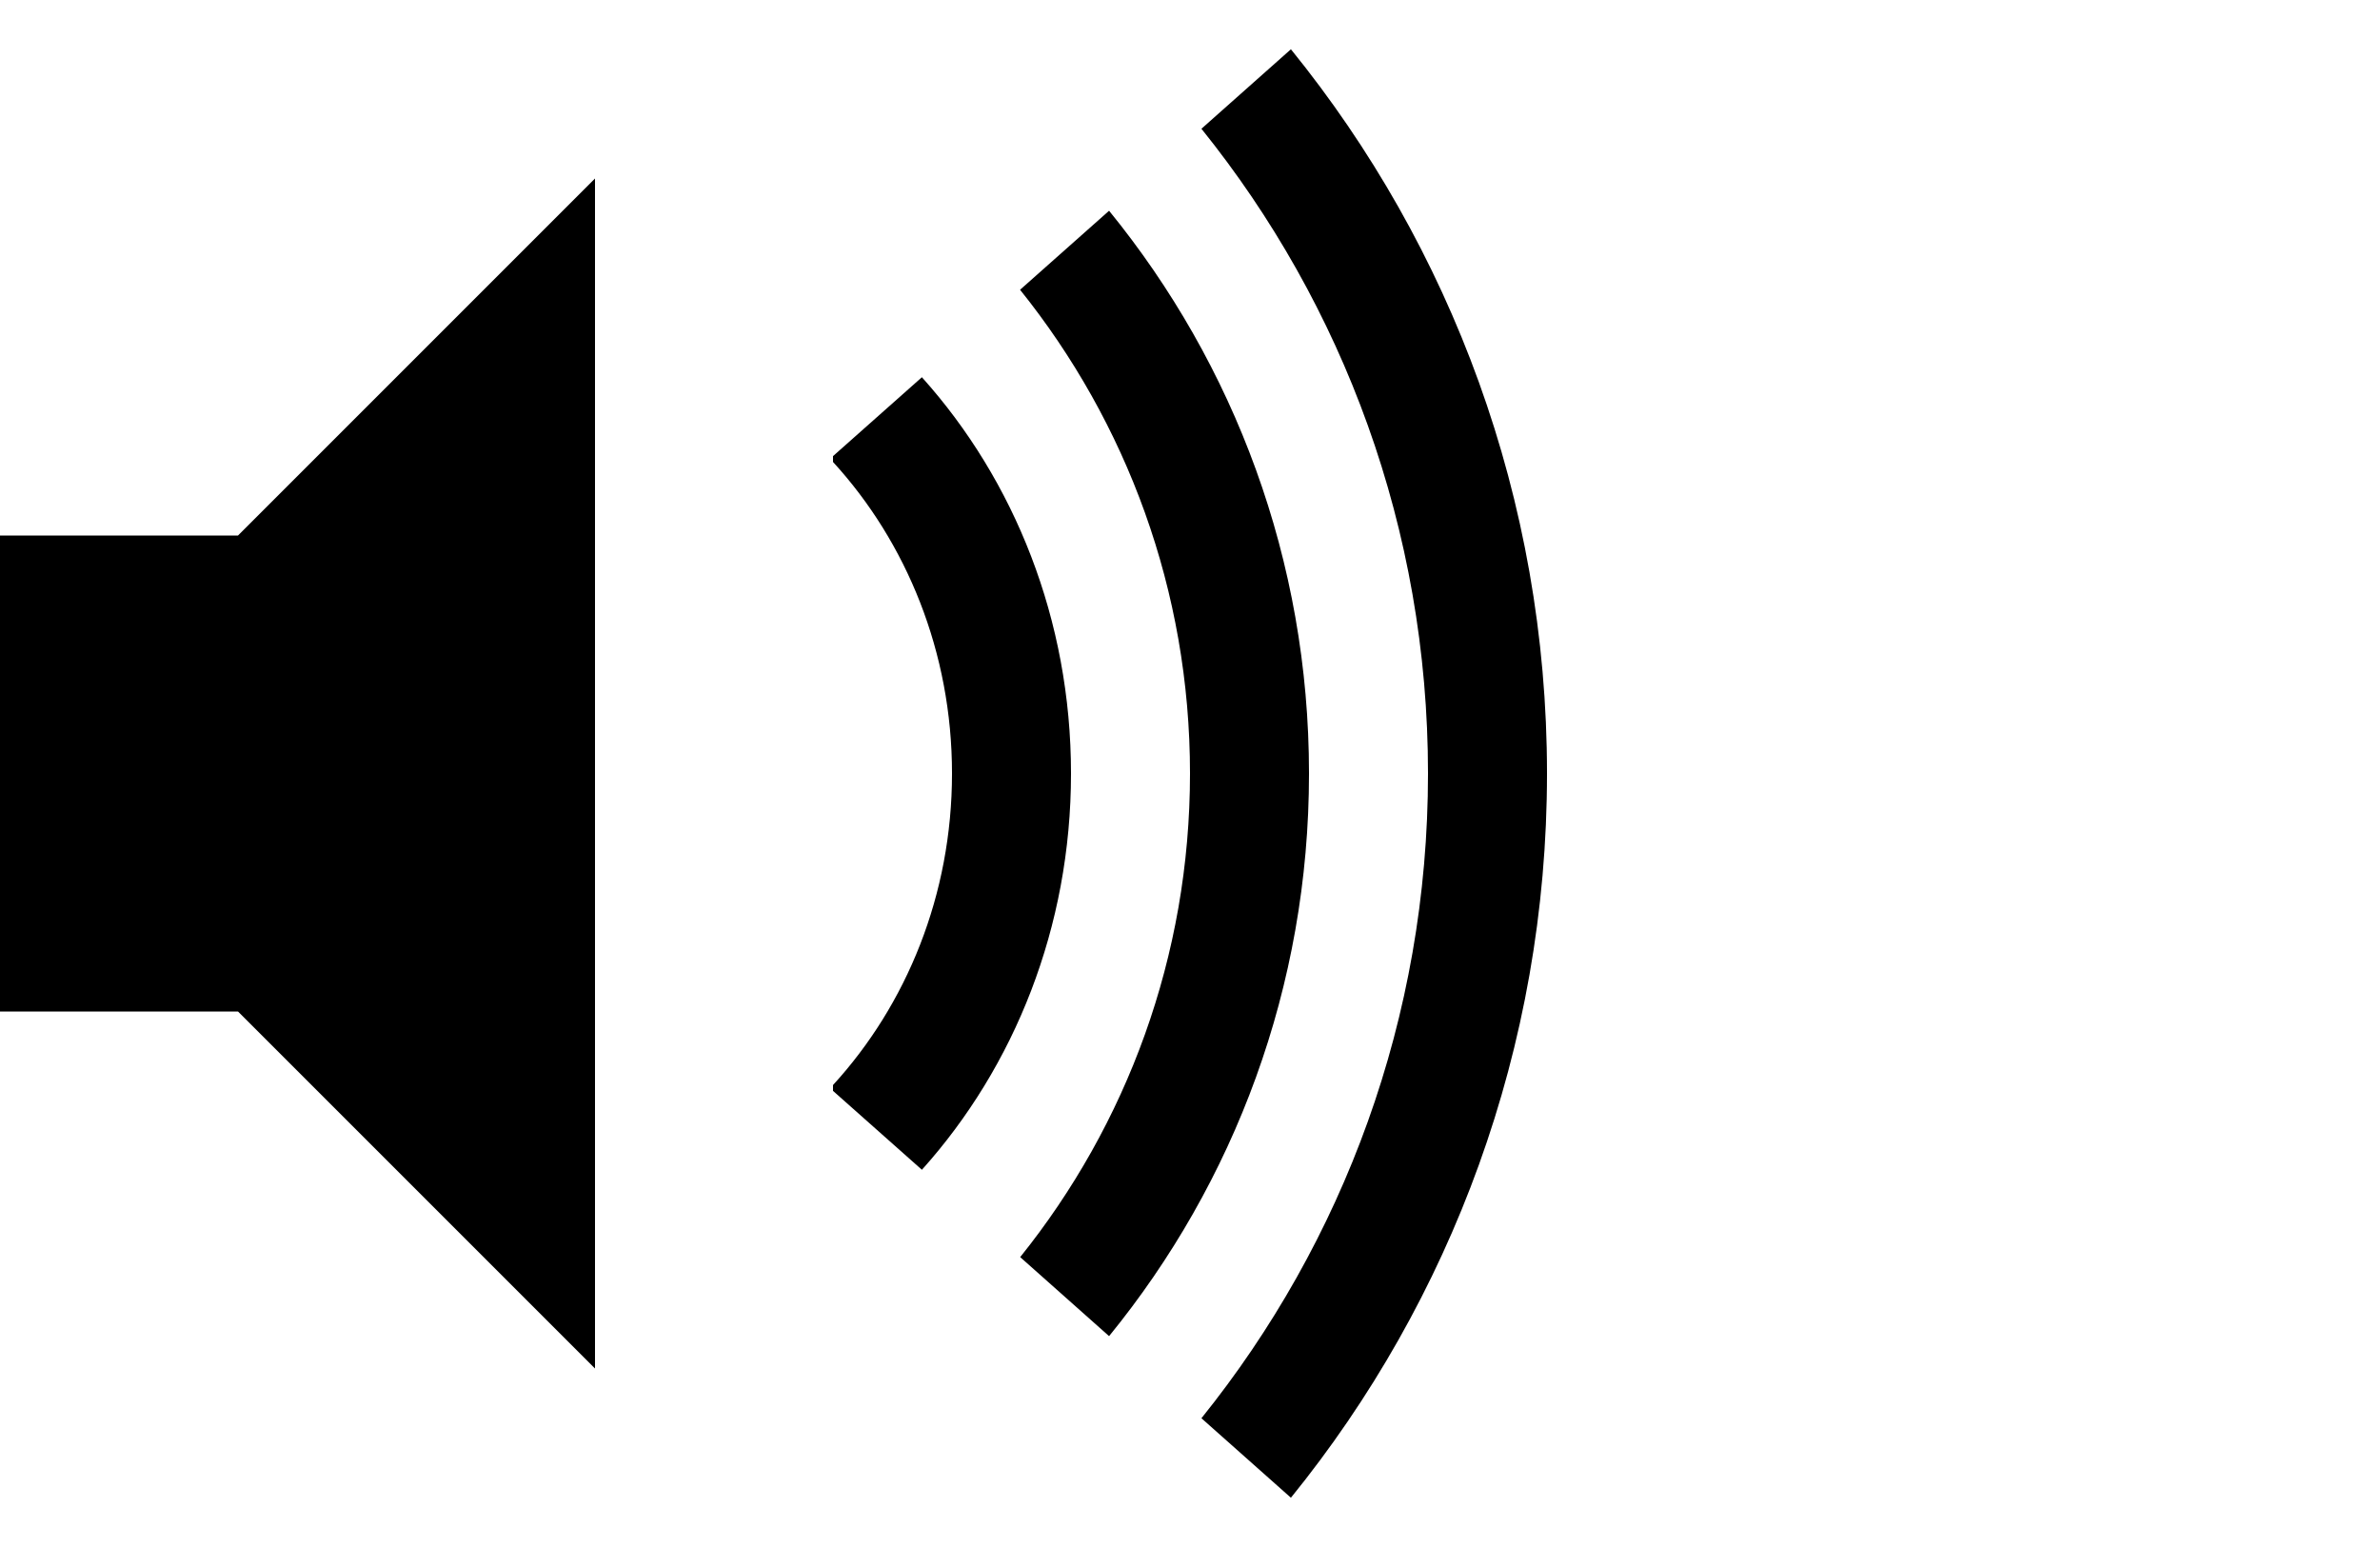
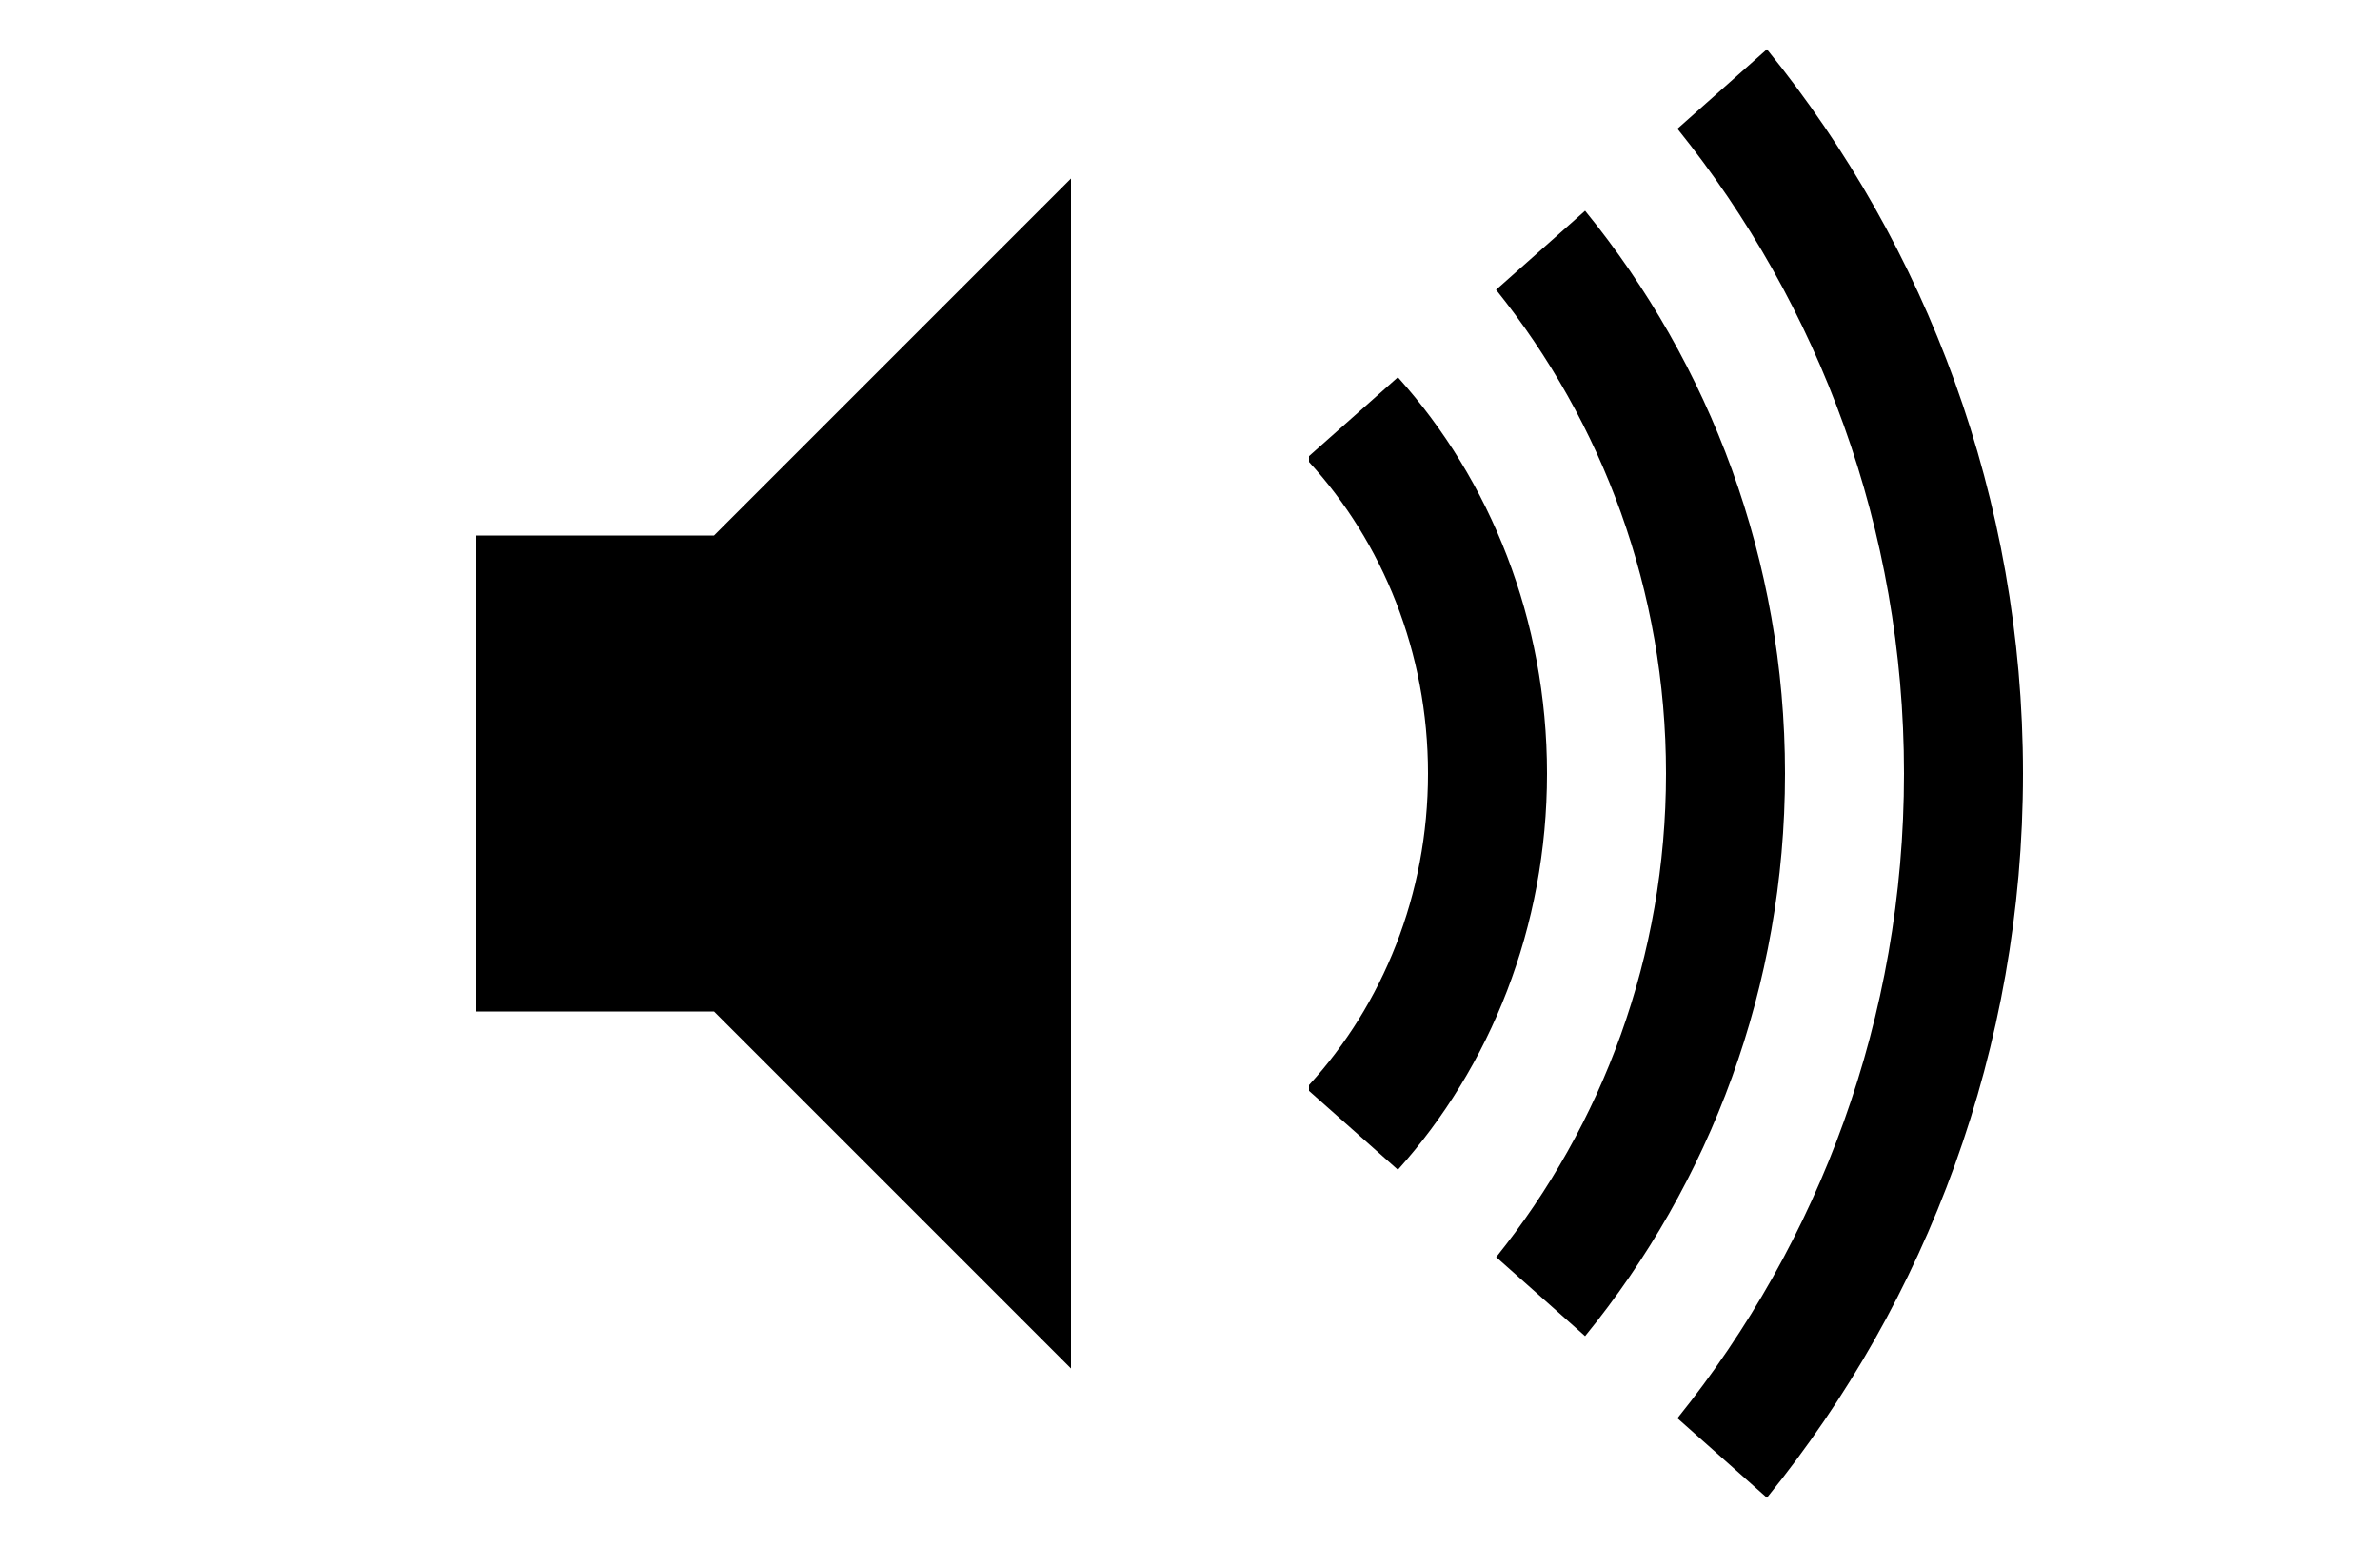
- <svg xmlns="http://www.w3.org/2000/svg" version="1.1" width="20" height="13" viewBox="0 0 20 13" xml:space="preserve">
-   <defs>
-     <filter id="f3" x="0" y="0" width="100%" height="100%">
-       <feOffset result="offOut" in="SourceAlpha" dx="20" dy="20" />
-       <feGaussianBlur result="blurOut" in="offOut" stdDeviation="10" />
-       <feBlend in="SourceGraphic" in2="blurOut" mode="normal" />
-     </filter>
-   </defs>
-   <polygon class="audio-speaker" points="0,4.5 0,6.5 0,8.5 2,8.5 5,11.5 5,1.5 2,4.5" />
-   <path class="audio-line-1" d="M7.747,3.17L7,3.833v0.049C7.618,4.557,8,5.481,8,6.5c0,1.02-0.382,1.943-1,2.618v0.049L7.747,9.83    C8.523,8.966,9,7.793,9,6.5S8.523,4.034,7.747,3.17z" />
-   <path class="audio-line-2" d="M9.32,1.771L8.572,2.435C9.466,3.549,10,4.962,10,6.5s-0.534,2.952-1.427,4.064l0.747,0.664    C10.371,9.939,11,8.294,11,6.5C11,4.707,10.371,3.061,9.32,1.771z" />
-   <path class="audio-line-3" d="M10.848,0.414l-0.752,0.668C11.286,2.56,12,4.445,12,6.5s-0.714,3.939-1.904,5.418l0.752,0.668    C12.191,10.93,13,8.81,13,6.5S12.191,2.07,10.848,0.414z" />
+ <svg xmlns="http://www.w3.org/2000/svg" version="1.1" width="20" height="13" viewBox="-4 0 20 13">
+   <g>
+     <polygon class="audio-speaker" points="0,4.5 0,6.5 0,8.5 2,8.5 5,11.5 5,1.5 2,4.5" />
+     <path class="audio-line-1" d="M7.747,3.17L7,3.833v0.049C7.618,4.557,8,5.481,8,6.5c0,1.02-0.382,1.943-1,2.618v0.049L7.747,9.83     C8.523,8.966,9,7.793,9,6.5S8.523,4.034,7.747,3.17z" />
+     <path class="audio-line-2" d="M9.32,1.771L8.572,2.435C9.466,3.549,10,4.962,10,6.5s-0.534,2.952-1.427,4.064l0.747,0.664     C10.371,9.939,11,8.294,11,6.5C11,4.707,10.371,3.061,9.32,1.771z" />
+     <path class="audio-line-3" d="M10.848,0.414l-0.752,0.668C11.286,2.56,12,4.445,12,6.5s-0.714,3.939-1.904,5.418l0.752,0.668     C12.191,10.93,13,8.81,13,6.5S12.191,2.07,10.848,0.414z" />
+   </g>
</svg>
